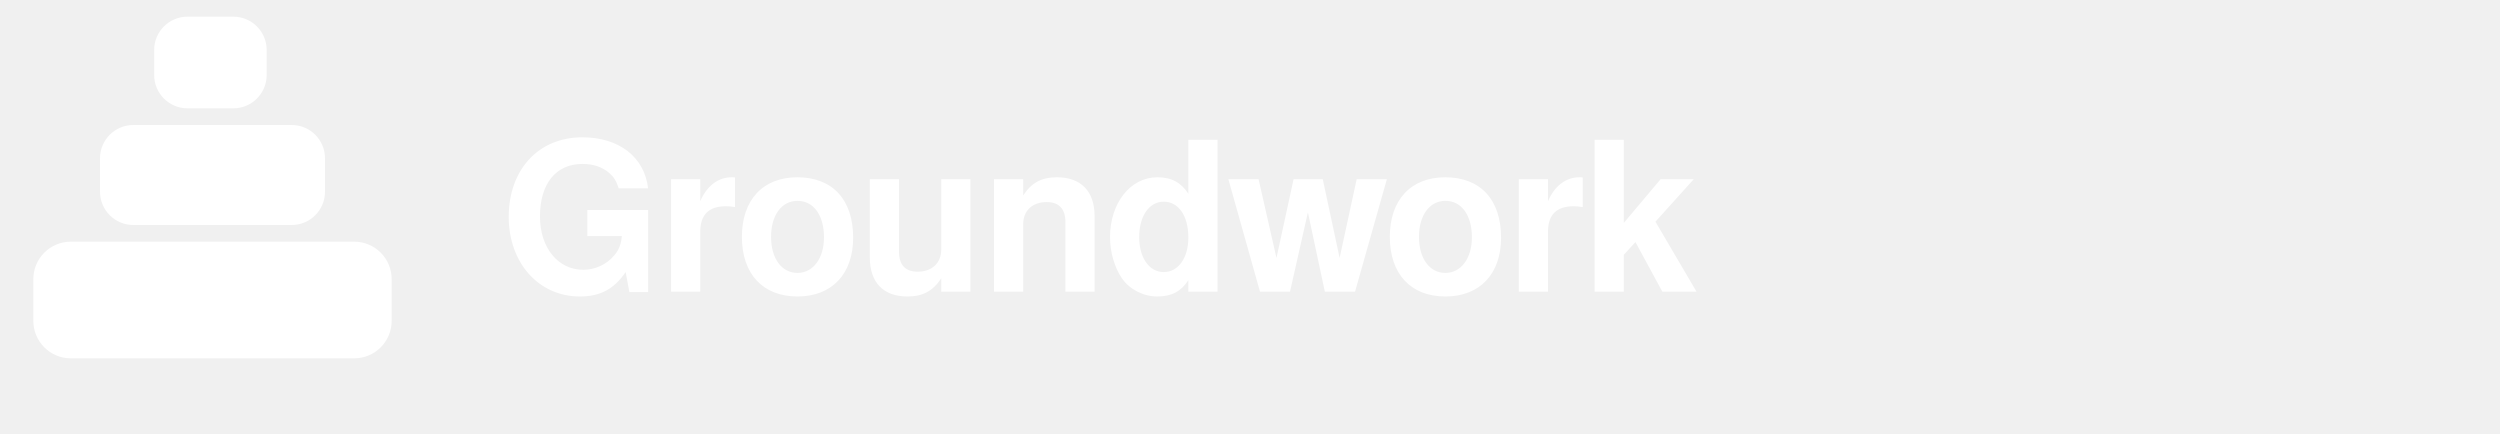
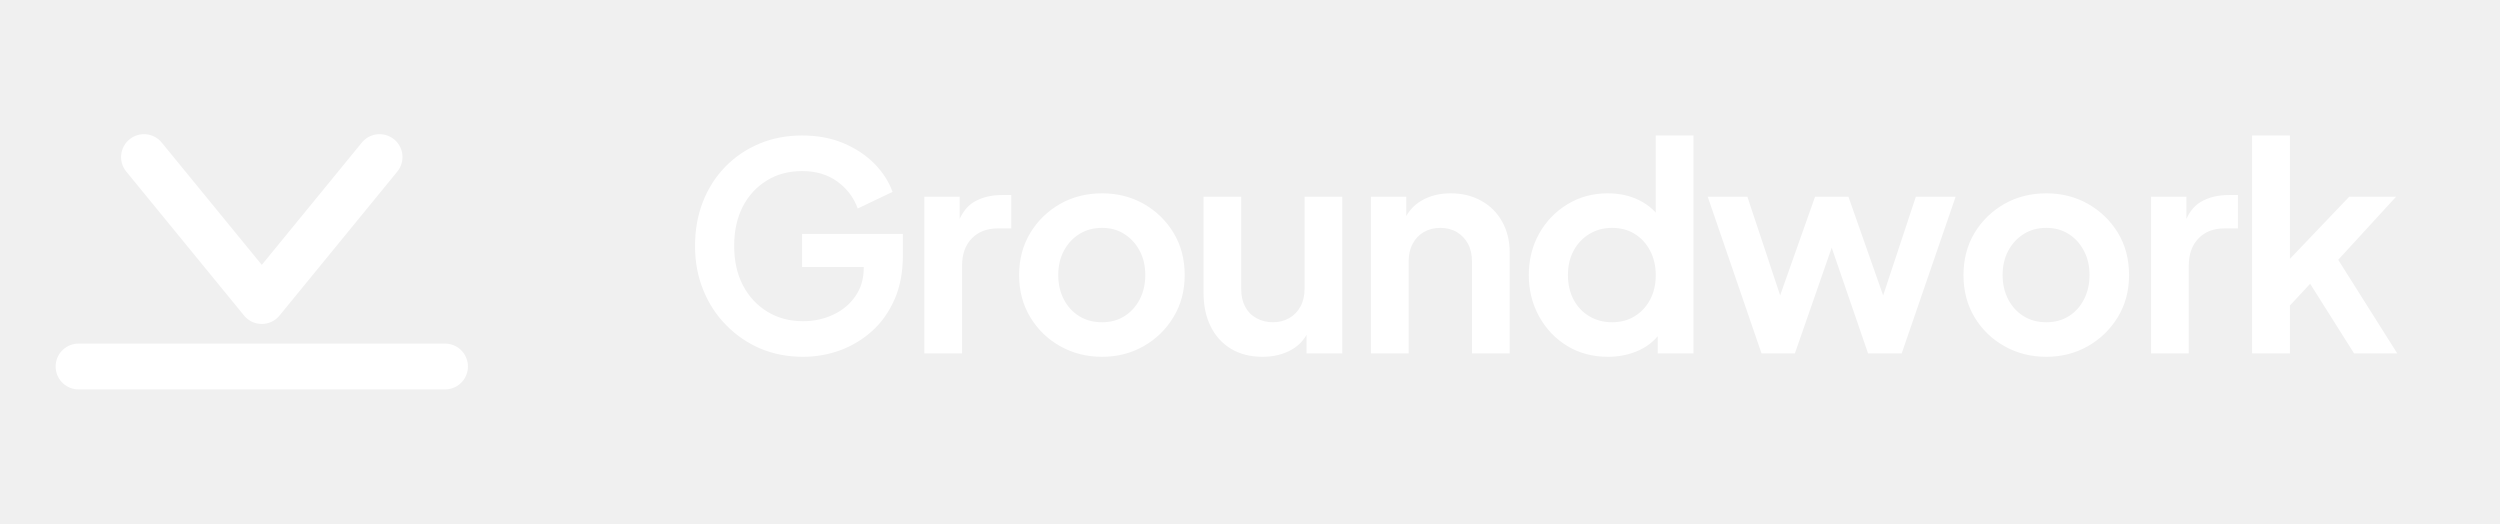
- <svg xmlns="http://www.w3.org/2000/svg" width="600" height="104" viewBox="0 0 600 104" fill="none">
-   <rect x="37" y="4" width="27" height="22" rx="8" fill="white" />
-   <rect x="24" y="30" width="54" height="24" rx="8" fill="white" />
-   <rect x="8" y="58" width="86" height="28" rx="9" fill="white" />
-   <text x="120" y="70" font-family="Plus Jakarta Sans, Helvetica, Arial, sans-serif" font-weight="700" font-size="50" letter-spacing="-1" fill="white">Groundwork</text>
+ <svg xmlns="http://www.w3.org/2000/svg" width="191" height="40" viewBox="0 0 191 40" fill="none">
+   <line x1="6.0" y1="28.0" x2="34.0" y2="28.0" stroke="white" stroke-width="3.5" stroke-linecap="round" />
+   <path d="M11.0 12.0 L20.0 23.0 L29.0 12.0" stroke="white" stroke-width="3.5" stroke-linecap="round" stroke-linejoin="round" fill="none" />
+   <path d="M61.35 27.26 Q59.59 27.26 58.09 26.63 Q56.60 25.99 55.48 24.84 Q54.35 23.70 53.73 22.16 Q53.10 20.62 53.10 18.79 Q53.10 16.97 53.70 15.42 Q54.31 13.87 55.42 12.73 Q56.53 11.60 58.03 10.97 Q59.52 10.35 61.28 10.35 Q63.04 10.35 64.44 10.94 Q65.84 11.53 66.81 12.51 Q67.77 13.49 68.19 14.66 L65.53 15.93 Q65.07 14.66 63.97 13.87 Q62.87 13.07 61.28 13.07 Q59.74 13.07 58.57 13.80 Q57.39 14.53 56.74 15.80 Q56.09 17.08 56.09 18.79 Q56.09 20.51 56.76 21.80 Q57.43 23.08 58.62 23.81 Q59.81 24.54 61.35 24.54 Q62.60 24.54 63.66 24.04 Q64.72 23.55 65.35 22.63 Q65.99 21.72 65.99 20.47 L65.99 19.21 L67.36 20.40 L61.28 20.40 L61.28 17.87 L68.98 17.87 L68.98 19.52 Q68.98 21.41 68.35 22.86 Q67.71 24.32 66.62 25.30 Q65.53 26.27 64.17 26.77 Q62.80 27.26 61.35 27.26 Z M70.62 27.00 L70.62 15.03 L73.32 15.03 L73.32 17.69 L73.10 17.30 Q73.52 15.96 74.41 15.43 Q75.30 14.90 76.56 14.90 L77.26 14.90 L77.26 17.45 L76.23 17.45 Q75.00 17.45 74.25 18.21 Q73.50 18.97 73.50 20.33 L73.50 27.00 Z M84.20 27.26 Q82.44 27.26 81.00 26.45 Q79.56 25.64 78.71 24.23 Q77.86 22.82 77.86 21.02 Q77.86 19.21 78.71 17.80 Q79.56 16.40 80.99 15.58 Q82.42 14.77 84.20 14.77 Q85.96 14.77 87.39 15.58 Q88.82 16.40 89.66 17.79 Q90.51 19.19 90.51 21.02 Q90.51 22.82 89.65 24.23 Q88.80 25.64 87.37 26.45 Q85.94 27.26 84.20 27.26 Z M84.20 24.62 Q85.17 24.62 85.90 24.16 Q86.64 23.70 87.07 22.88 Q87.50 22.05 87.50 21.02 Q87.50 19.96 87.07 19.16 Q86.64 18.35 85.90 17.88 Q85.17 17.41 84.20 17.41 Q83.21 17.41 82.46 17.88 Q81.71 18.35 81.28 19.16 Q80.85 19.96 80.85 21.02 Q80.85 22.05 81.28 22.88 Q81.71 23.70 82.46 24.16 Q83.21 24.62 84.20 24.62 Z M96.46 27.26 Q95.07 27.26 94.05 26.65 Q93.03 26.03 92.49 24.93 Q91.95 23.83 91.95 22.36 L91.95 15.03 L94.83 15.03 L94.83 22.12 Q94.83 22.86 95.13 23.43 Q95.42 23.99 95.98 24.30 Q96.55 24.62 97.25 24.62 Q97.95 24.62 98.50 24.30 Q99.05 23.99 99.36 23.41 Q99.67 22.84 99.67 22.05 L99.67 15.03 L102.55 15.03 L102.55 27.00 L99.82 27.00 L99.82 24.65 L100.07 25.06 Q99.65 26.16 98.69 26.71 Q97.73 27.26 96.46 27.26 Z M104.74 27.00 L104.74 15.03 L107.44 15.03 L107.44 17.39 L107.22 16.97 Q107.64 15.89 108.60 15.33 Q109.55 14.77 110.83 14.77 Q112.15 14.77 113.17 15.34 Q114.20 15.91 114.77 16.94 Q115.34 17.96 115.34 19.30 L115.34 27.00 L112.46 27.00 L112.46 19.98 Q112.46 19.19 112.15 18.62 Q111.84 18.05 111.30 17.73 Q110.76 17.41 110.04 17.41 Q109.33 17.41 108.78 17.73 Q108.23 18.05 107.93 18.62 Q107.62 19.19 107.62 19.98 L107.62 27.00 Z M122.85 27.26 Q121.11 27.26 119.75 26.44 Q118.38 25.61 117.59 24.18 Q116.80 22.75 116.80 21.02 Q116.80 19.26 117.59 17.85 Q118.38 16.44 119.76 15.60 Q121.13 14.77 122.83 14.77 Q124.19 14.77 125.26 15.31 Q126.32 15.85 126.94 16.81 L126.50 17.41 L126.50 10.35 L129.38 10.35 L129.38 27.00 L126.65 27.00 L126.65 24.69 L126.96 25.26 Q126.35 26.23 125.25 26.75 Q124.15 27.26 122.85 27.26 Z M123.16 24.62 Q124.15 24.62 124.89 24.16 Q125.64 23.70 126.07 22.89 Q126.50 22.07 126.50 21.02 Q126.50 19.98 126.07 19.16 Q125.64 18.33 124.89 17.87 Q124.15 17.41 123.16 17.41 Q122.19 17.41 121.42 17.88 Q120.65 18.35 120.22 19.16 Q119.79 19.96 119.79 21.02 Q119.79 22.07 120.22 22.89 Q120.65 23.70 121.42 24.16 Q122.19 24.62 123.16 24.62 Z M134.58 27.00 L130.47 15.03 L133.50 15.03 L136.52 24.12 L135.46 24.10 L138.67 15.03 L141.22 15.03 L144.41 24.10 L143.36 24.12 L146.37 15.03 L149.41 15.03 L145.29 27.00 L142.72 27.00 L139.46 17.52 L140.43 17.52 L137.13 27.00 Z M156.34 27.26 Q154.58 27.26 153.14 26.45 Q151.70 25.64 150.85 24.23 Q150.01 22.82 150.01 21.02 Q150.01 19.21 150.85 17.80 Q151.70 16.40 153.13 15.58 Q154.56 14.77 156.34 14.77 Q158.10 14.77 159.53 15.58 Q160.96 16.40 161.81 17.79 Q162.66 19.19 162.66 21.02 Q162.66 22.82 161.80 24.23 Q160.94 25.64 159.51 26.45 Q158.08 27.26 156.34 27.26 Z M156.34 24.62 Q157.31 24.62 158.05 24.16 Q158.79 23.70 159.21 22.88 Q159.64 22.05 159.64 21.02 Q159.64 19.96 159.21 19.16 Q158.79 18.35 158.05 17.88 Q157.31 17.41 156.34 17.41 Q155.35 17.41 154.61 17.88 Q153.86 18.35 153.43 19.16 Q153.00 19.96 153.00 21.02 Q153.00 22.05 153.43 22.88 Q153.86 23.70 154.61 24.16 Q155.35 24.62 156.34 24.62 Z M164.34 27.00 L164.34 15.03 L167.04 15.03 L167.04 17.69 L166.82 17.30 Q167.24 15.96 168.13 15.43 Q169.02 14.90 170.28 14.90 L170.98 14.90 L170.98 17.45 L169.95 17.45 Q168.71 17.45 167.97 18.21 Q167.22 18.97 167.22 20.33 L167.22 27.00 Z M172.06 27.00 L172.06 10.35 L174.95 10.35 L174.95 21.26 L173.85 20.93 L179.48 15.03 L183.06 15.03 L178.64 19.85 L183.15 27.00 L179.85 27.00 L175.94 20.80 L177.65 20.44 L174.04 24.32 L174.95 22.56 L174.95 27.00 Z" fill="white" />
</svg>
